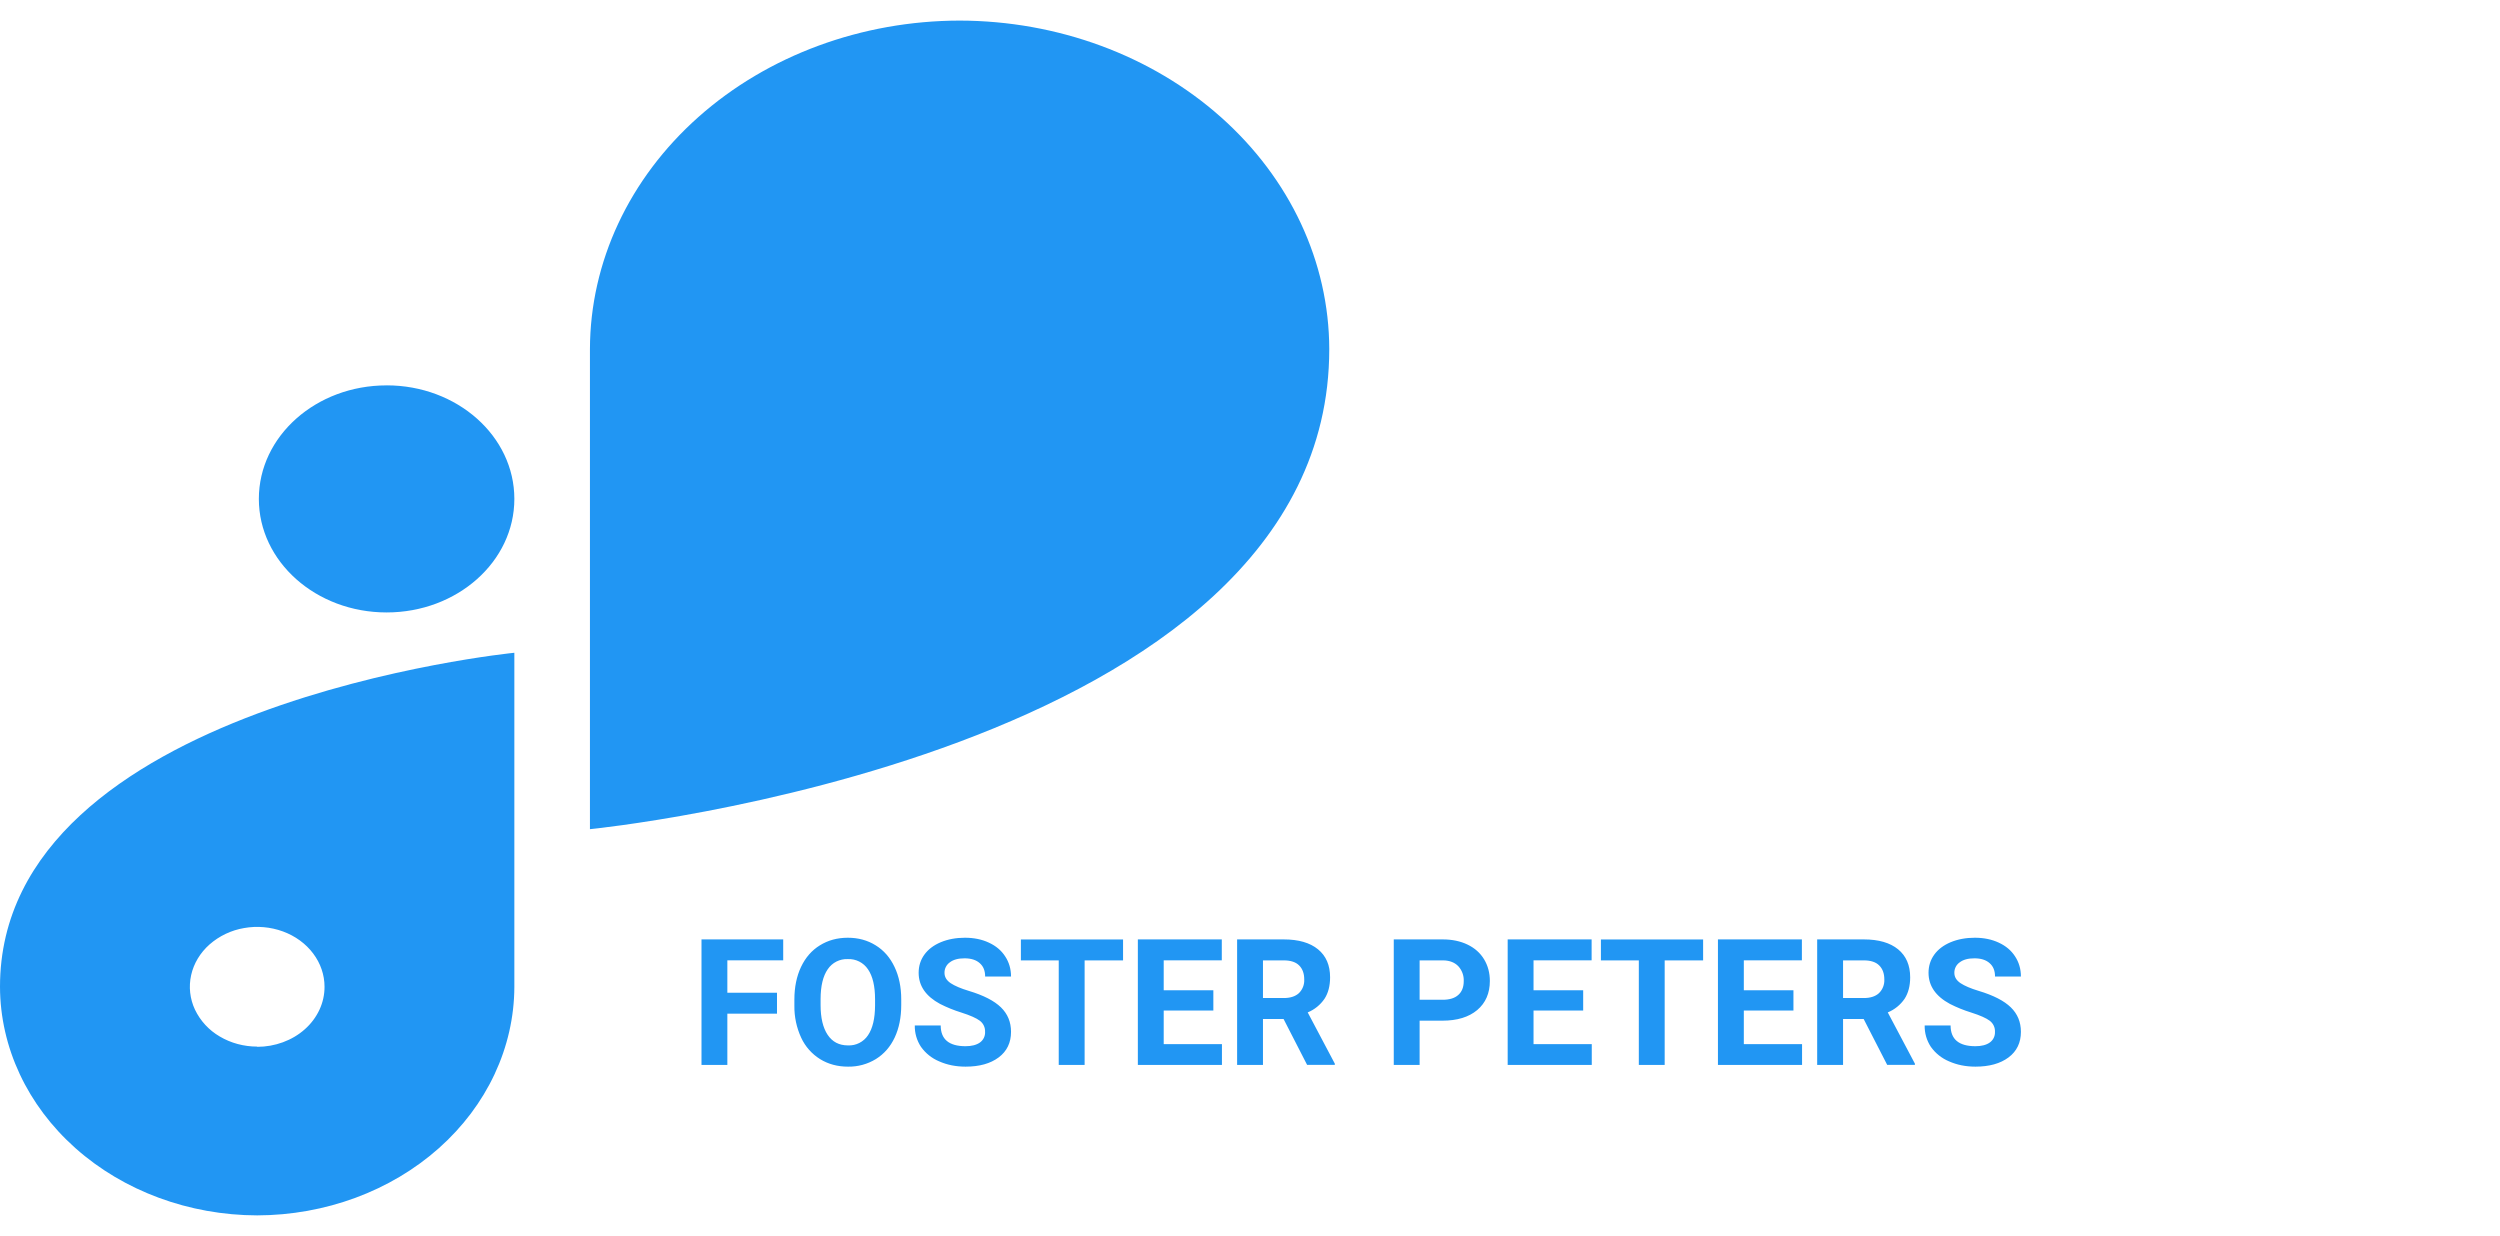
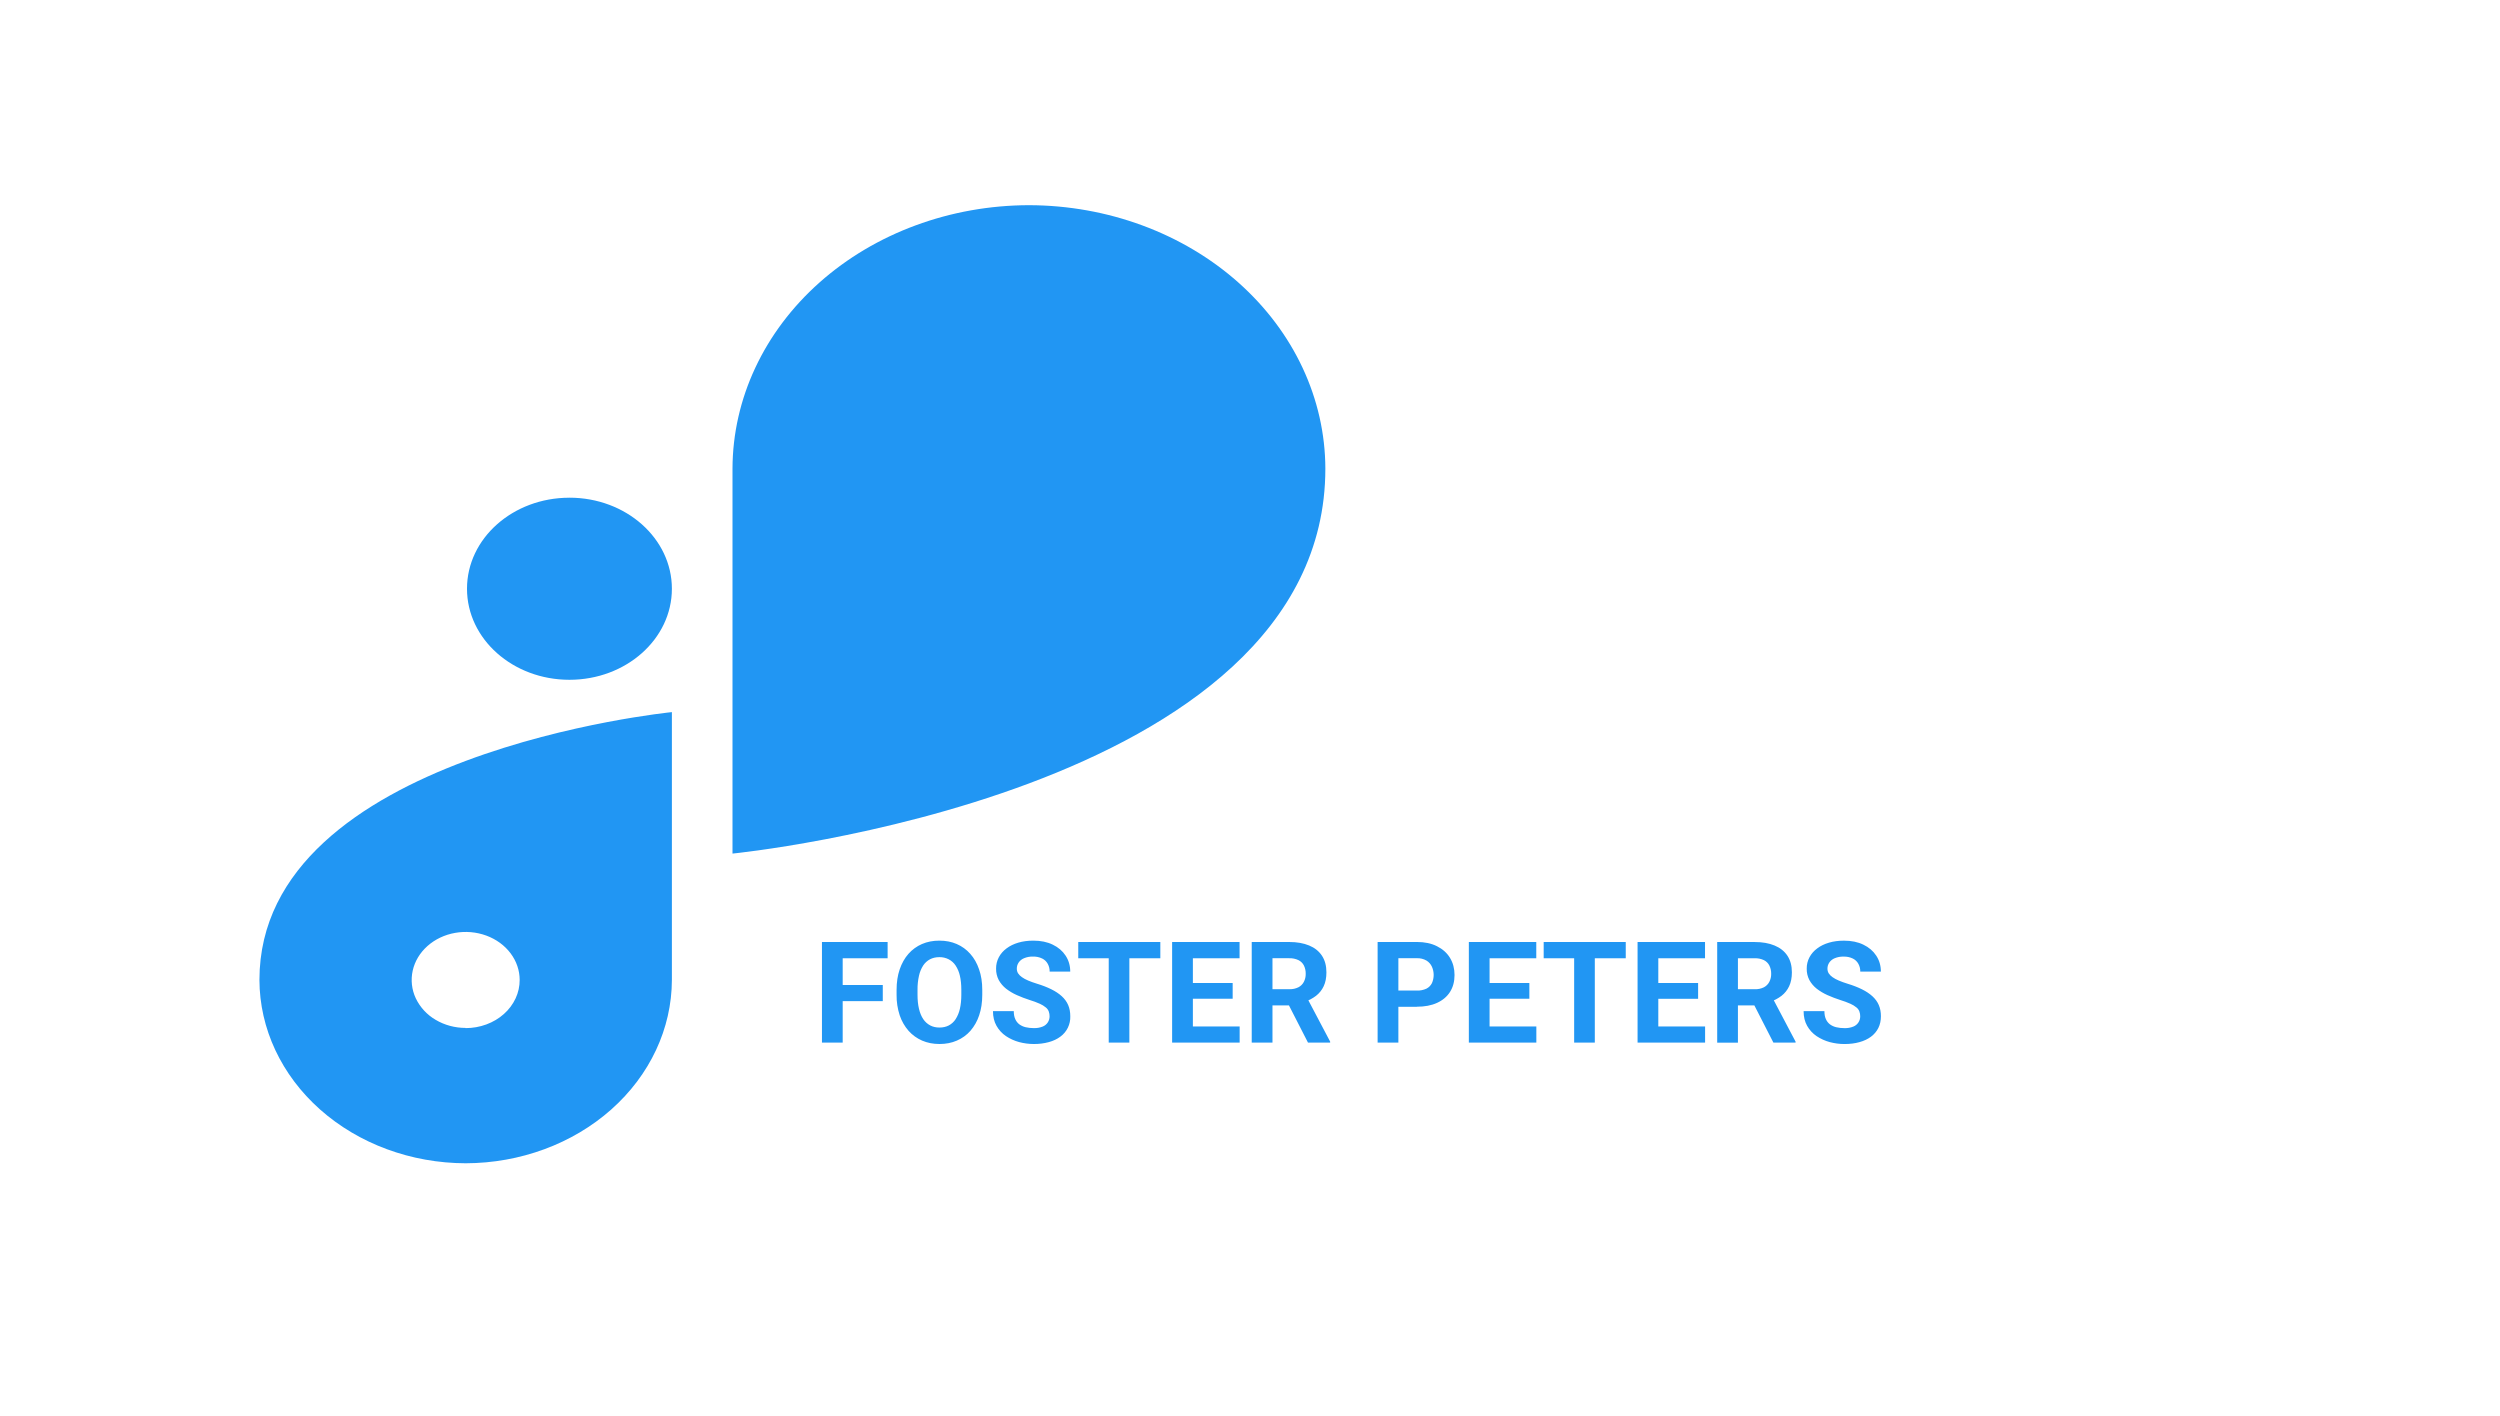
- <svg xmlns="http://www.w3.org/2000/svg" width="85" height="42" fill="none">
-   <path d="M13.146 13.103h-.003c-2.398 0-4.342 1.727-4.342 3.859v.002c0 2.131 1.944 3.859 4.342 3.859h.003c2.398 0 4.342-1.728 4.342-3.859v-.002c0-2.132-1.944-3.86-4.342-3.86ZM45.195 11.87c-.007-2.96-1.333-5.798-3.688-7.891C39.153 1.886 35.96.707 32.63.7c-3.332.005-6.526 1.184-8.882 3.277-2.356 2.094-3.683 4.931-3.69 7.892v16.323s25.134-2.488 25.137-16.32v-.003ZM0 33.55c.006 2.06.93 4.033 2.568 5.49 1.638 1.456 3.859 2.277 6.176 2.283 2.317-.006 4.537-.827 6.176-2.283 1.638-1.456 2.562-3.429 2.568-5.488V22.194S0 23.927 0 33.55Zm8.744 2.034c-.453 0-.895-.119-1.272-.343a2.107 2.107 0 0 1-.843-.913 1.825 1.825 0 0 1-.13-1.175c.088-.395.306-.758.626-1.042a2.39 2.39 0 0 1 1.172-.557 2.558 2.558 0 0 1 1.323.115c.419.154.777.415 1.028.75.252.335.386.728.386 1.13.001.268-.057.534-.172.782a2.036 2.036 0 0 1-.496.662c-.212.19-.465.34-.744.443a2.54 2.54 0 0 1-.878.156v-.008ZM26.418 34.464H24.73v1.743h-.879V31.94h2.778v.712H24.73v1.102h1.688v.709Zm4.224-.293c0 .42-.074.788-.222 1.104-.149.317-.362.56-.64.733a1.755 1.755 0 0 1-.948.258c-.354 0-.67-.085-.947-.255a1.695 1.695 0 0 1-.644-.727 2.511 2.511 0 0 1-.232-1.09v-.21c0-.42.076-.79.226-1.108.152-.32.366-.566.642-.735.277-.172.593-.258.949-.258.355 0 .67.086.946.258.277.17.491.415.642.735.152.318.228.686.228 1.104v.19Zm-.89-.194c0-.447-.08-.787-.24-1.02a.783.783 0 0 0-.686-.348.782.782 0 0 0-.683.346c-.16.229-.241.564-.243 1.008v.208c0 .435.08.773.24 1.013.16.24.39.36.692.36a.775.775 0 0 0 .68-.345c.158-.232.238-.57.24-1.014v-.208Zm3.74 1.11a.447.447 0 0 0-.175-.38c-.117-.09-.328-.184-.633-.281a4.575 4.575 0 0 1-.723-.293c-.485-.262-.727-.615-.727-1.058 0-.23.064-.436.193-.615.131-.182.318-.323.56-.425.244-.101.518-.152.82-.152.305 0 .576.055.815.167.238.11.423.264.553.466.133.2.2.43.2.685h-.88c0-.195-.06-.347-.184-.454-.123-.11-.296-.164-.518-.164-.215 0-.382.046-.501.138a.426.426 0 0 0-.179.357c0 .139.07.255.208.349.14.093.347.181.618.263.5.15.864.337 1.093.56.228.222.343.5.343.832 0 .369-.14.66-.42.87-.279.209-.654.314-1.127.314-.328 0-.627-.06-.897-.18a1.438 1.438 0 0 1-.618-.494 1.27 1.27 0 0 1-.21-.727h.881c0 .47.281.706.844.706.209 0 .372-.042.49-.126a.418.418 0 0 0 .175-.357Zm4.691-2.434h-1.306v3.554h-.88v-3.554H34.71v-.712h3.474v.712Zm3.07 1.705h-1.687v1.143h1.98v.706h-2.859V31.94h2.854v.712h-1.975v1.017h1.688v.688Zm2.388.287h-.7v1.562h-.879V31.94h1.585c.504 0 .893.113 1.166.337.274.225.41.542.41.952 0 .291-.063.535-.19.73a1.282 1.282 0 0 1-.571.463l.922 1.743v.04h-.943l-.8-1.56Zm-.7-.712h.71c.22 0 .39-.055.512-.166a.607.607 0 0 0 .181-.466c0-.202-.057-.36-.172-.475-.114-.115-.288-.173-.525-.173h-.706v1.28Zm5.326.771v1.503h-.879V31.94h1.664c.32 0 .602.059.844.176.244.117.432.284.563.501.13.215.196.46.196.735 0 .418-.144.748-.43.99-.286.24-.681.361-1.187.361h-.77Zm0-.712h.785c.233 0 .41-.055.53-.164.124-.11.185-.266.185-.469a.704.704 0 0 0-.184-.507c-.123-.128-.293-.195-.51-.199h-.806v1.34Zm5.56.366H52.14v1.143h1.98v.706h-2.859V31.94h2.854v.712H52.14v1.017h1.688v.688Zm4.079-1.705h-1.307v3.554h-.879v-3.554h-1.289v-.712h3.475v.712Zm3.07 1.705H59.29v1.143h1.98v.706h-2.86V31.94h2.854v.712H59.29v1.017h1.687v.688Zm2.388.287h-.7v1.562h-.88V31.94h1.586c.504 0 .892.113 1.166.337.273.225.41.542.41.952 0 .291-.064.535-.19.73a1.283 1.283 0 0 1-.572.463l.923 1.743v.04h-.943l-.8-1.56Zm-.7-.712h.709c.22 0 .391-.055.512-.166a.607.607 0 0 0 .182-.466c0-.202-.057-.36-.173-.475-.113-.115-.288-.173-.524-.173h-.706v1.28Zm5.165 1.155a.447.447 0 0 0-.176-.381c-.117-.09-.328-.184-.633-.281a4.57 4.57 0 0 1-.723-.293c-.485-.262-.727-.615-.727-1.058 0-.23.065-.436.193-.615.131-.182.318-.323.56-.425.244-.101.518-.152.82-.152.305 0 .576.055.815.167.238.11.423.264.553.466.133.2.2.43.2.685h-.88c0-.195-.06-.347-.184-.454-.123-.11-.296-.164-.518-.164-.215 0-.382.046-.501.138a.426.426 0 0 0-.18.357c0 .139.07.255.209.349.14.093.347.181.618.263.5.15.864.337 1.093.56.228.222.343.5.343.832 0 .369-.14.66-.42.87-.279.209-.655.314-1.127.314-.328 0-.627-.06-.897-.18a1.438 1.438 0 0 1-.618-.494 1.27 1.27 0 0 1-.21-.727h.881c0 .47.281.706.844.706.209 0 .372-.042.489-.126a.418.418 0 0 0 .176-.357Z" fill="#2196F3" />
+ <svg xmlns="http://www.w3.org/2000/svg" width="106" height="60" fill="none">
+   <path d="M24.146 21.103h-.003c-2.398 0-4.342 1.727-4.342 3.858v.003c0 2.131 1.944 3.859 4.342 3.859h.003c2.398 0 4.342-1.728 4.342-3.859v-.002c0-2.132-1.944-3.86-4.342-3.86ZM56.195 19.87c-.007-2.96-1.333-5.798-3.688-7.891C50.153 9.886 46.96 8.707 43.63 8.7c-3.332.005-6.526 1.184-8.882 3.277-2.356 2.094-3.682 4.931-3.69 7.892v16.323s25.134-2.488 25.137-16.32v-.003ZM11 41.55c.006 2.06.93 4.033 2.568 5.49 1.638 1.456 3.859 2.277 6.176 2.283 2.317-.006 4.537-.827 6.176-2.283 1.638-1.456 2.562-3.429 2.568-5.488V30.194S11 31.927 11 41.55Zm8.744 2.034c-.453 0-.895-.119-1.272-.343a2.107 2.107 0 0 1-.843-.913 1.825 1.825 0 0 1-.13-1.175c.088-.395.306-.758.626-1.042.32-.285.728-.479 1.172-.557a2.558 2.558 0 0 1 1.323.115c.419.154.776.415 1.028.75s.386.728.386 1.13c.001.268-.057.534-.172.782a2.036 2.036 0 0 1-.496.662c-.212.19-.465.34-.744.443a2.539 2.539 0 0 1-.878.156v-.008ZM35.73 39.941v4.266h-.879V39.94h.88Zm1.7 1.822v.686h-1.94v-.685h1.94Zm.205-1.822v.689H35.49v-.689h2.145Zm4.013 2.033v.203c0 .324-.044.615-.132.873a1.92 1.92 0 0 1-.372.659c-.16.18-.351.317-.574.413-.22.096-.466.144-.735.144-.268 0-.513-.048-.736-.144a1.649 1.649 0 0 1-.574-.413 1.93 1.93 0 0 1-.378-.66 2.696 2.696 0 0 1-.132-.872v-.203c0-.326.044-.617.132-.873.088-.257.212-.477.372-.659a1.63 1.63 0 0 1 .574-.416c.223-.096.468-.143.736-.143.27 0 .514.047.735.143.223.096.414.235.574.416.163.182.288.402.375.66.09.255.135.546.135.873Zm-.888.203v-.208c0-.227-.02-.426-.061-.598a1.295 1.295 0 0 0-.182-.434.785.785 0 0 0-.293-.263.838.838 0 0 0-.395-.091c-.149 0-.28.03-.396.09a.792.792 0 0 0-.29.264 1.338 1.338 0 0 0-.178.434 2.592 2.592 0 0 0-.062.598v.208c0 .224.02.423.062.597.04.172.101.318.181.437a.81.81 0 0 0 .293.266c.115.061.247.091.396.091.148 0 .28-.03.395-.09a.786.786 0 0 0 .29-.267 1.37 1.37 0 0 0 .179-.437c.04-.174.061-.373.061-.597Zm3.742.914a.566.566 0 0 0-.035-.205.387.387 0 0 0-.124-.17 1.092 1.092 0 0 0-.254-.156 3.605 3.605 0 0 0-.425-.158 5.377 5.377 0 0 1-.551-.21 2.265 2.265 0 0 1-.457-.273 1.228 1.228 0 0 1-.31-.366 1.01 1.01 0 0 1-.112-.484 1 1 0 0 1 .117-.483c.078-.147.188-.272.328-.375.141-.106.307-.187.498-.243.194-.057.406-.085.636-.085.315 0 .589.056.823.17.235.113.416.268.545.465.131.198.197.423.197.677h-.873a.658.658 0 0 0-.08-.328.535.535 0 0 0-.234-.225.835.835 0 0 0-.393-.083.908.908 0 0 0-.38.07.508.508 0 0 0-.229.185.455.455 0 0 0-.076.258c0 .072.018.138.053.196a.594.594 0 0 0 .164.164c.072.051.16.1.266.144.106.045.228.089.367.132.232.07.436.15.612.237.178.088.326.187.445.296.12.11.21.233.27.372.06.139.09.296.09.472a1.024 1.024 0 0 1-.422.87c-.136.102-.3.179-.489.231a2.37 2.37 0 0 1-.635.08 2.41 2.41 0 0 1-.624-.082 1.897 1.897 0 0 1-.56-.255 1.286 1.286 0 0 1-.398-.434c-.1-.176-.15-.384-.15-.624h.882c0 .133.02.245.062.337a.562.562 0 0 0 .172.223.742.742 0 0 0 .27.123c.105.025.22.038.346.038a.937.937 0 0 0 .375-.065.462.462 0 0 0 .293-.436Zm3.383-3.15v4.266h-.875V39.94h.875Zm1.313 0v.689h-3.48v-.689h3.48Zm3.363 3.58v.686h-2.27v-.686h2.27Zm-1.983-3.58v4.266h-.88V39.94h.88Zm1.687 1.738v.668h-1.974v-.668h1.974Zm.293-1.738v.689h-2.267v-.689h2.267Zm.516 0h1.59c.327 0 .607.05.842.147.236.097.417.242.544.433.127.192.19.427.19.706 0 .229-.038.425-.116.59a1.103 1.103 0 0 1-.326.407 1.685 1.685 0 0 1-.489.257l-.278.147h-1.383l-.006-.686h1.029a.803.803 0 0 0 .383-.082.538.538 0 0 0 .229-.228.704.704 0 0 0 .079-.34.771.771 0 0 0-.076-.355.514.514 0 0 0-.232-.228.853.853 0 0 0-.39-.08h-.711v3.578h-.88V39.94Zm2.385 4.266-.973-1.901.929-.006.984 1.866v.04h-.94Zm4.614-1.52h-1.087V42h1.087a.89.89 0 0 0 .41-.082.525.525 0 0 0 .232-.235.859.859 0 0 0 0-.691.592.592 0 0 0-.232-.264.76.76 0 0 0-.41-.1h-.782v3.578h-.88V39.94h1.662c.334 0 .62.06.858.182.24.12.424.284.551.495.127.211.19.452.19.724 0 .275-.063.513-.19.715-.127.2-.31.356-.55.465-.239.11-.525.164-.86.164Zm5.068.834v.686h-2.27v-.686h2.27Zm-1.983-3.58v4.266h-.879V39.94h.879Zm1.687 1.738v.668h-1.974v-.668h1.974Zm.293-1.738v.689h-2.267v-.689h2.267Zm2.482 0v4.266h-.876V39.94h.876Zm1.312 0v.689h-3.48v-.689h3.48Zm3.364 3.58v.686h-2.27v-.686h2.27Zm-1.984-3.58v4.266h-.879V39.94h.88ZM72 41.68v.668h-1.975v-.668H72Zm.293-1.738v.689h-2.268v-.689h2.268Zm.515 0H74.4c.326 0 .607.05.84.147.237.097.419.242.546.433.127.192.19.427.19.706 0 .229-.039.425-.117.59a1.103 1.103 0 0 1-.325.407 1.687 1.687 0 0 1-.49.257l-.278.147h-1.383l-.005-.686h1.028a.803.803 0 0 0 .384-.082.538.538 0 0 0 .228-.228.704.704 0 0 0 .08-.34.771.771 0 0 0-.077-.355.514.514 0 0 0-.231-.228.854.854 0 0 0-.39-.08h-.712v3.578h-.879V39.94Zm2.385 4.266-.973-1.901.93-.006.983 1.866v.04h-.94Zm3.68-1.116a.566.566 0 0 0-.035-.205.387.387 0 0 0-.123-.17 1.092 1.092 0 0 0-.255-.156 3.605 3.605 0 0 0-.425-.158 5.377 5.377 0 0 1-.55-.21 2.265 2.265 0 0 1-.458-.273 1.228 1.228 0 0 1-.31-.366 1.01 1.01 0 0 1-.112-.484 1 1 0 0 1 .117-.483c.079-.147.188-.272.329-.375.14-.106.306-.187.498-.243.193-.057.405-.085.635-.085.315 0 .59.056.823.17.235.113.416.268.545.465.131.198.197.423.197.677h-.873a.658.658 0 0 0-.08-.328.535.535 0 0 0-.234-.225.835.835 0 0 0-.392-.083.908.908 0 0 0-.381.07.508.508 0 0 0-.229.185.455.455 0 0 0-.076.258c0 .072.018.138.053.196a.594.594 0 0 0 .164.164c.072.051.161.1.267.144.105.045.227.089.366.132.232.07.436.15.612.237.178.088.326.187.445.296.12.11.21.233.27.372.06.139.09.296.09.472 0 .185-.035.351-.108.498-.072.146-.177.27-.313.372-.137.102-.3.179-.49.231-.189.053-.4.08-.635.08-.211 0-.42-.028-.624-.082a1.896 1.896 0 0 1-.56-.255 1.286 1.286 0 0 1-.398-.434c-.1-.176-.15-.384-.15-.624h.882c0 .133.02.245.062.337a.562.562 0 0 0 .172.223.742.742 0 0 0 .27.123c.106.025.22.038.346.038a.937.937 0 0 0 .375-.065.462.462 0 0 0 .293-.436Z" fill="#2196F3" />
</svg>
